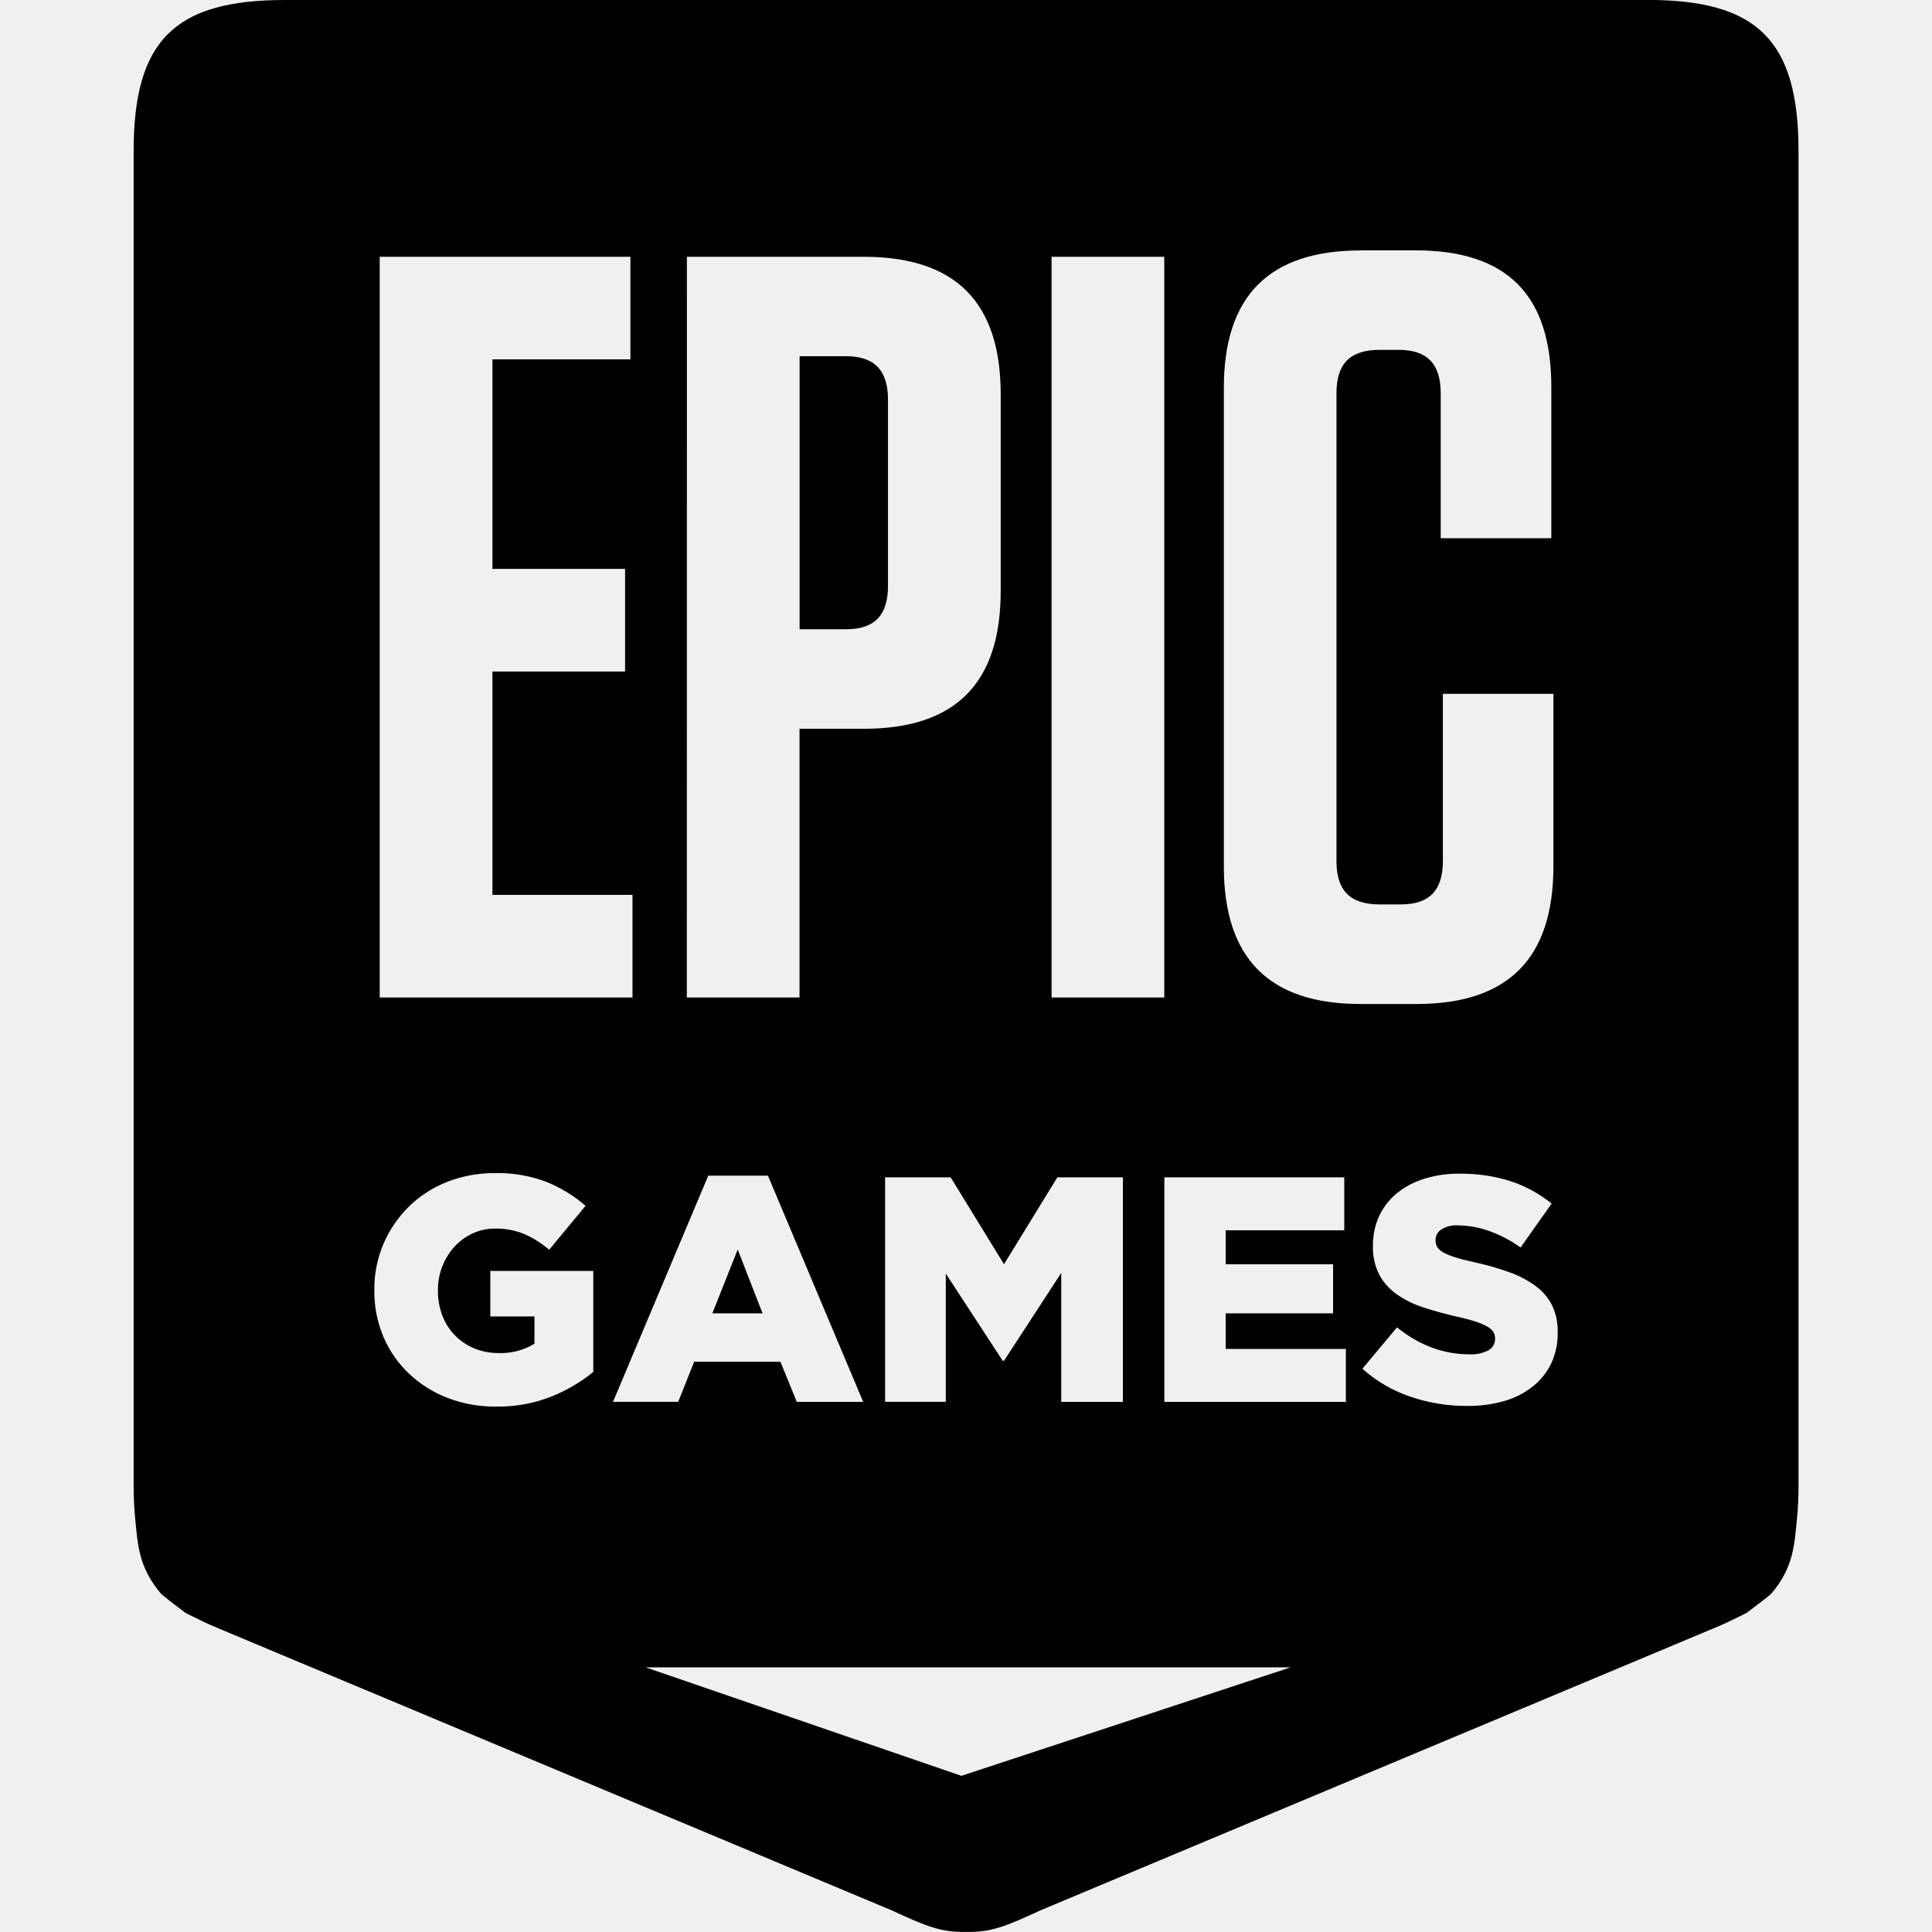
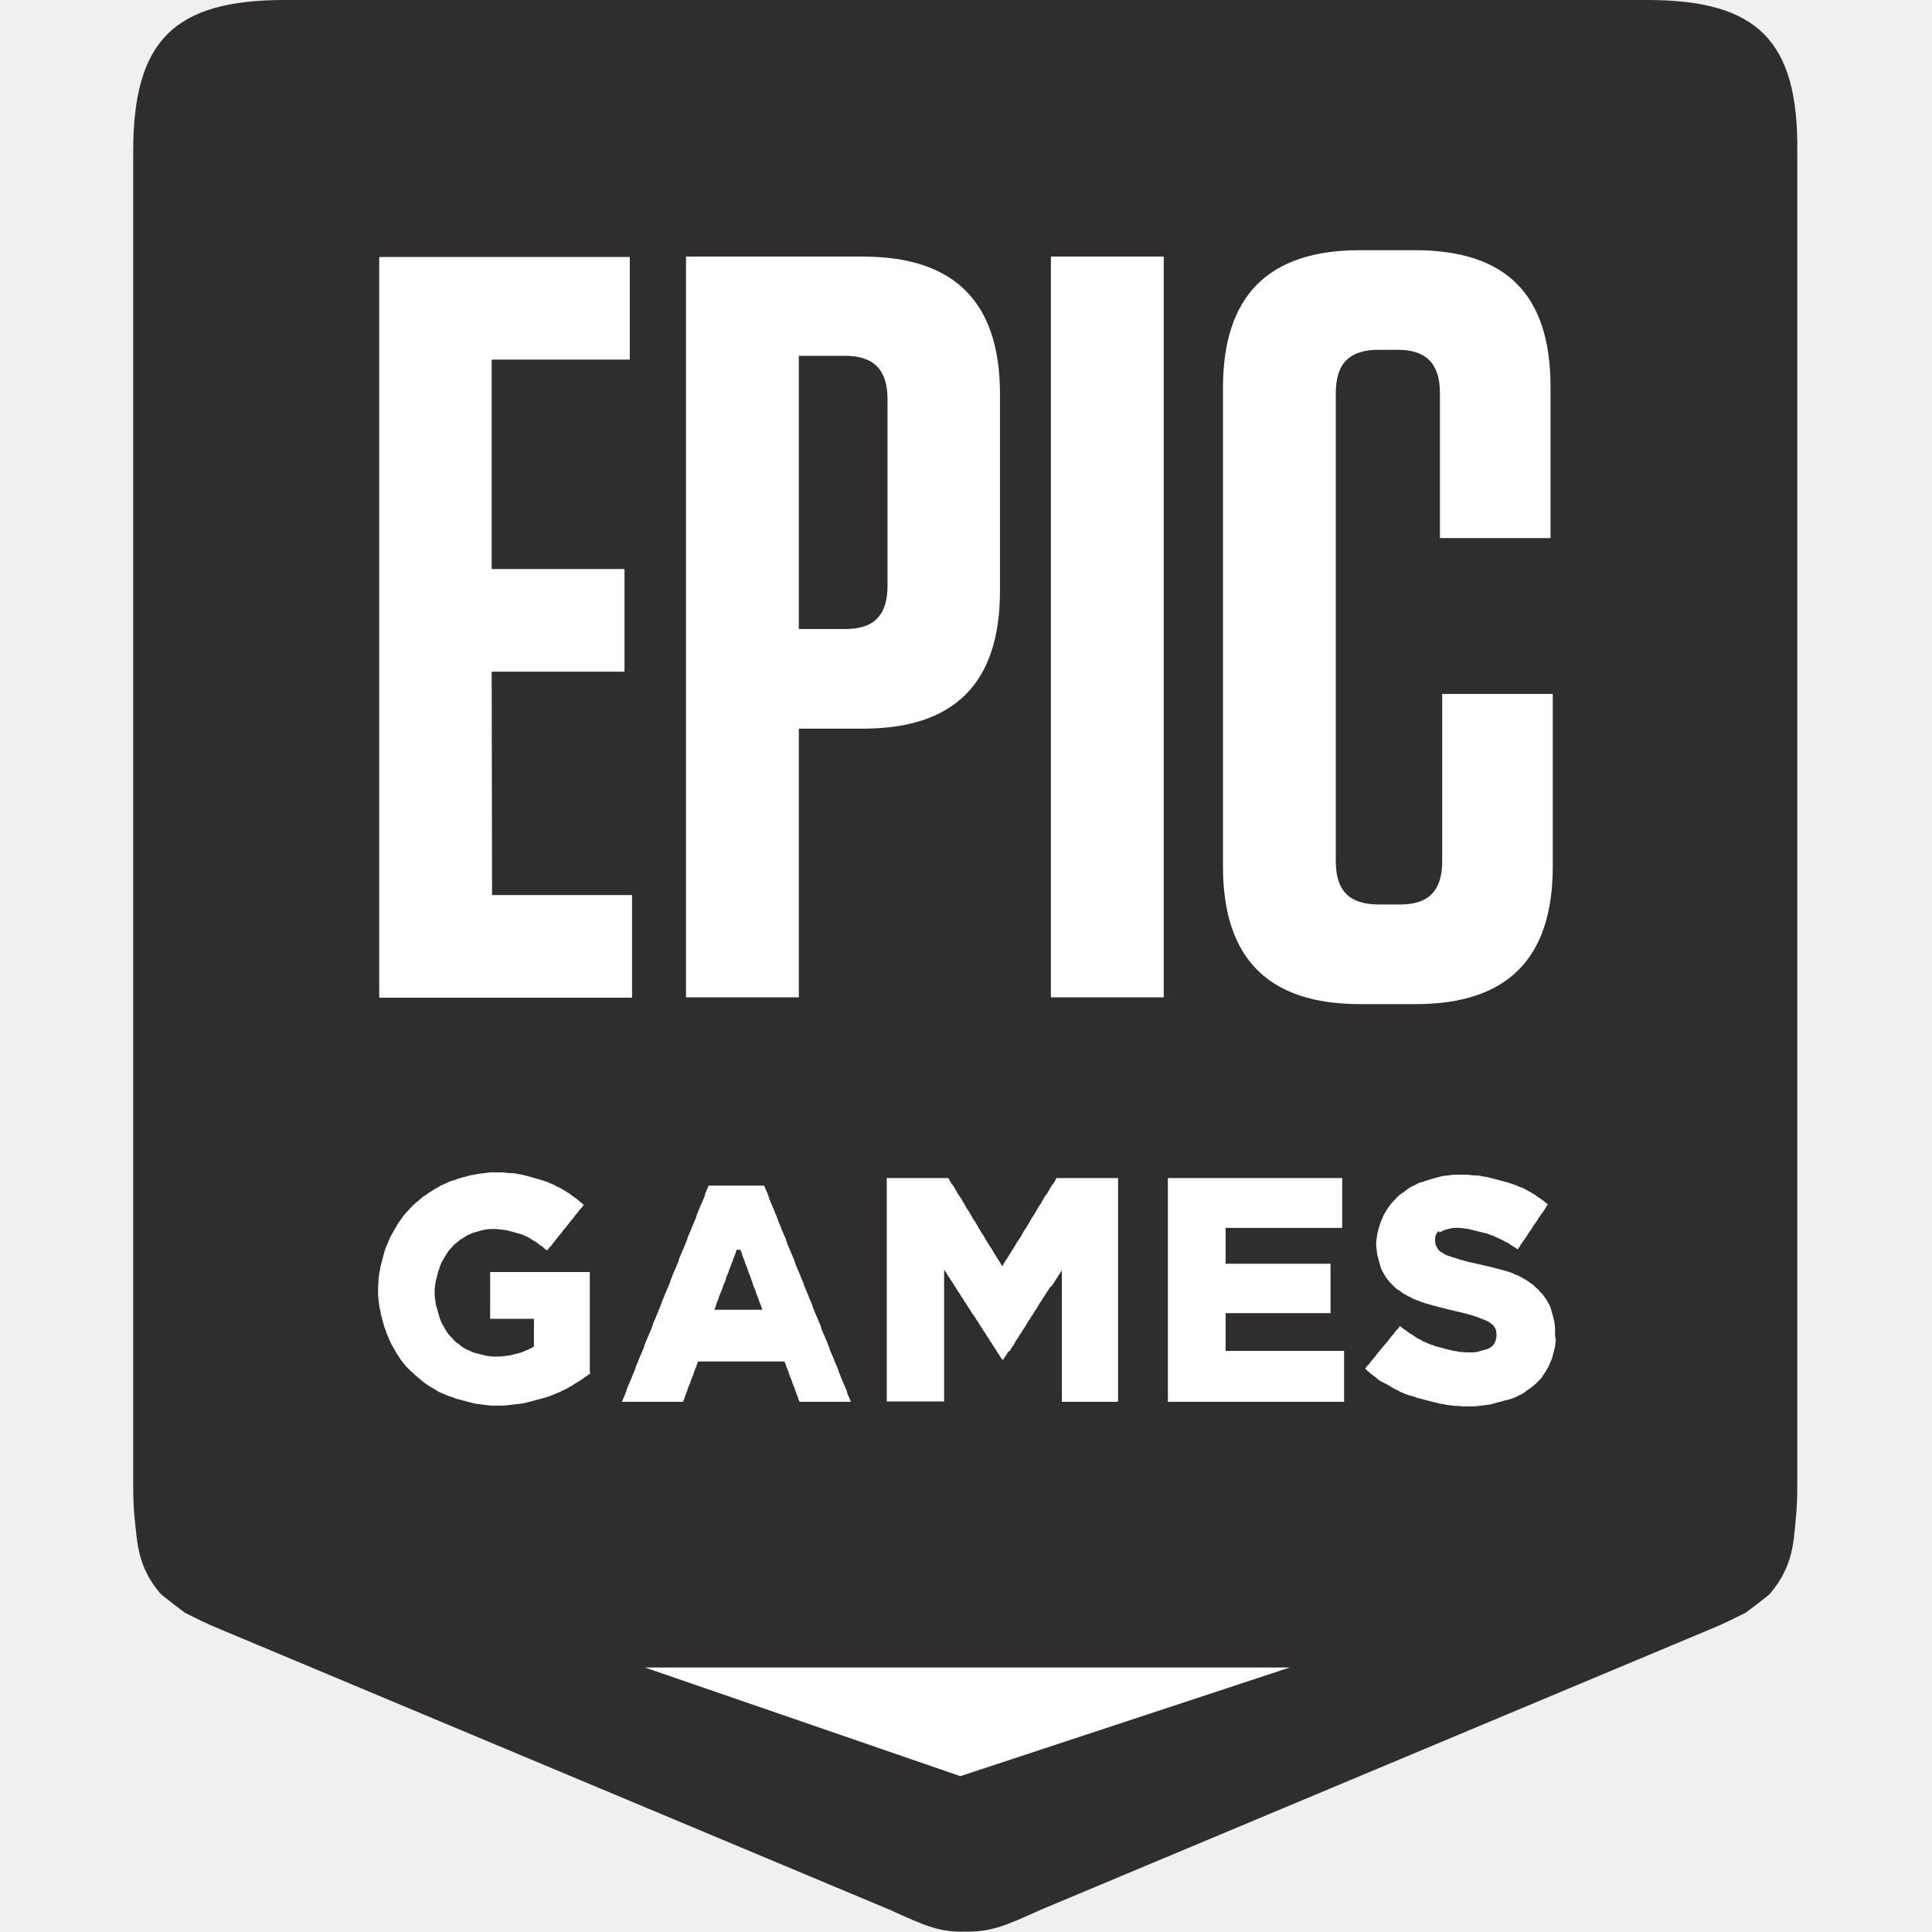
- <svg xmlns="http://www.w3.org/2000/svg" class="plat-ic" viewBox="0 0 24 24" width="18" height="18" fill="currentColor" aria-hidden="true">
-   <path d="M3.537 0C2.165 0 1.66.506 1.66 1.879V18.44a4.262 4.262 0 00.02.433c.031.3.037.59.316.92.027.033.311.245.311.245.153.075.258.13.43.2l8.335 3.491c.433.199.614.276.928.27h.002c.314.006.495-.071.928-.27l8.335-3.492c.172-.07.277-.124.43-.2 0 0 .284-.211.311-.243.28-.33.285-.621.316-.92a4.261 4.261 0 00.02-.434V1.879c0-1.373-.506-1.88-1.878-1.88zm13.366 3.11h.68c1.138 0 1.688.553 1.688 1.696v1.88h-1.374v-1.8c0-.369-.17-.54-.523-.54h-.235c-.367 0-.537.17-.537.539v5.81c0 .369.17.54.537.54h.262c.353 0 .523-.171.523-.54V8.619h1.373v2.143c0 1.144-.562 1.71-1.7 1.71h-.694c-1.138 0-1.7-.566-1.7-1.71V4.82c0-1.144.562-1.709 1.7-1.709zm-12.186.08h3.114v1.274H6.117v2.603h1.648v1.275H6.117v2.774h1.74v1.275h-3.14zm3.816 0h2.198c1.138 0 1.7.564 1.7 1.708v2.445c0 1.144-.562 1.71-1.7 1.71h-.799v3.338h-1.4zm4.53 0h1.4v9.201h-1.4zm-3.13 1.235v3.392h.575c.354 0 .523-.171.523-.54V4.965c0-.368-.17-.54-.523-.54zm-3.74 10.147a1.708 1.708 0 01.591.108 1.745 1.745 0 01.49.299l-.452.546a1.247 1.247 0 00-.308-.195.91.91 0 00-.363-.068.658.658 0 00-.28.06.703.703 0 00-.224.163.783.783 0 00-.151.243.799.799 0 00-.056.299v.008a.852.852 0 00.056.31.7.7 0 00.157.245.736.736 0 00.238.16.774.774 0 00.303.058.79.79 0 00.445-.116v-.339h-.548v-.565H7.37v1.255a2.019 2.019 0 01-.524.307 1.789 1.789 0 01-.683.123 1.642 1.642 0 01-.602-.107 1.46 1.46 0 01-.478-.3 1.371 1.371 0 01-.318-.455 1.438 1.438 0 01-.115-.58v-.008a1.426 1.426 0 01.113-.57 1.449 1.449 0 01.312-.46 1.418 1.418 0 01.474-.309 1.58 1.58 0 01.598-.111 1.708 1.708 0 01.045 0zm11.963.008a2.006 2.006 0 01.612.094 1.61 1.61 0 01.507.277l-.386.546a1.562 1.562 0 00-.39-.205 1.178 1.178 0 00-.388-.07.347.347 0 00-.208.052.154.154 0 00-.07.127v.008a.158.158 0 00.022.084.198.198 0 00.076.066.831.831 0 00.147.06c.062.02.14.04.236.061a3.389 3.389 0 01.43.122 1.292 1.292 0 01.328.17.678.678 0 01.207.24.739.739 0 01.071.337v.008a.865.865 0 01-.081.382.82.82 0 01-.229.285 1.032 1.032 0 01-.353.18 1.606 1.606 0 01-.46.061 2.16 2.16 0 01-.71-.116 1.718 1.718 0 01-.593-.346l.43-.514c.277.223.578.335.9.335a.457.457 0 00.236-.05.157.157 0 00.082-.142v-.008a.15.15 0 00-.02-.077.204.204 0 00-.073-.066.753.753 0 00-.143-.062 2.45 2.45 0 00-.233-.062 5.036 5.036 0 01-.413-.113 1.26 1.26 0 01-.331-.16.72.72 0 01-.222-.243.73.73 0 01-.082-.36v-.008a.863.863 0 01.074-.359.794.794 0 01.214-.283 1.007 1.007 0 01.34-.185 1.423 1.423 0 01.448-.066 2.006 2.006 0 01.025 0zm-9.358.025h.742l1.183 2.81h-.825l-.203-.499H8.623l-.198.498h-.81zm2.197.02h.814l.663 1.08.663-1.08h.814v2.79h-.766v-1.602l-.711 1.091h-.016l-.707-1.083v1.593h-.754zm3.469 0h2.235v.658h-1.473v.422h1.334v.61h-1.334v.442h1.493v.658h-2.255zm-5.3.897l-.315.793h.624zm-1.145 5.19h8.014l-4.09 1.348z" />
+ <svg xmlns="http://www.w3.org/2000/svg" xml:space="preserve" viewBox="0 0 512 512">
+   <path d="M436.5 0H75.4C46.1 0 35.3 10.8 35.3 40.1v353.3c0 3.3.1 6.4.4 9.2.7 6.4.8 12.6 6.7 19.6.6.7 6.6 5.2 6.6 5.2 3.3 1.6 5.5 2.8 9.2 4.3L236 506.2c9.2 4.2 13.1 5.9 19.8 5.7 6.7.1 10.6-1.5 19.8-5.7l177.8-74.5c3.7-1.5 5.9-2.7 9.2-4.3 0 0 6.1-4.5 6.6-5.2 5.9-7.1 6.1-13.2 6.7-19.6.3-2.9.4-5.9.4-9.2V40.1C476.6 10.8 465.8 0 436.5 0" style="fill-rule:evenodd;clip-rule:evenodd;fill:#2f2d2e" />
+   <path d="m412.3 355.2-.1.8-.1.9-.2.8-.2.8-.2.7-.2.8-.3.7-.3.7-.3.7-.4.7-.4.7-.5.7-.4.7-.5.6-.6.6-.5.5-.7.6-.6.5-.7.5-.6.4-.6.5-.7.4-.7.3-.7.4-.8.3-.8.3-.8.2-.8.2-.7.2-.8.2-.7.2-.7.2-.8.2-.8.1-.7.1-.8.1-.9.1-.8.1h-3.4l-.8-.1h-.9l-.8-.1-.8-.1-.9-.1-.8-.2-.8-.1-.8-.2-.8-.2-.8-.2-.8-.2-.8-.2-.7-.2-.8-.2-.8-.2-.7-.3-.8-.2-.7-.2-.8-.3-.7-.3-.7-.3-.7-.4-.7-.3-.7-.4-.6-.4-.7-.4-1.4-.7-.7-.4-.6-.5-.6-.5-.7-.5-.6-.5-.6-.5-.6-.6.5-.7.6-.6.5-.7.6-.7.5-.6.5-.7.6-.7.5-.6.6-.7.5-.6.6-.7.5-.7.5-.6.6-.7.5-.7.6-.6.5-.7.6.5.7.5.7.5.7.5.7.4.7.5.6.4.7.3.6.4.7.3.7.3.7.3.7.2.7.3.8.2.8.2.7.2.8.2.8.2.8.2.9.1.8.2h.8l.9.1h1.8l.9-.1.8-.2.7-.2.7-.2.7-.2.6-.3.7-.5.5-.6.3-.7.2-.7.1-.8v-.2l-.1-1-.3-.8-.4-.6-.6-.5-.7-.5-.6-.3-.7-.3-.8-.3-1-.4-.6-.2-.6-.2-.7-.2-.7-.2-.8-.2-.8-.2-.9-.2-.8-.2-.9-.2-.8-.2-.8-.2-.8-.2-.8-.2-.7-.2-.8-.2-.7-.2-.7-.2-.7-.2-.9-.3-.8-.3-.8-.3-.8-.3-.7-.4-.8-.4-.7-.4-.7-.4-.6-.5-.7-.4-.6-.5-.6-.6-.6-.6-.5-.6-.5-.6-.4-.6-.4-.7-.4-.7-.3-.6-.2-.7-.2-.7-.2-.7-.2-.8-.2-.7-.1-.8-.1-.8-.1-.9V329v.2l.1-.8.1-.7.1-.8.2-.7.2-.7.2-.7.2-.7.3-.7.3-.7.3-.7.4-.7.4-.7.5-.7.5-.7.6-.7.6-.6.6-.7.7-.6.6-.4.7-.5.6-.5.6-.4.7-.4.7-.3.7-.4.7-.3.8-.2.8-.3.7-.2.6-.2.7-.2.7-.2.8-.2.7-.2.8-.1.8-.1.8-.1.8-.1h3.5l.9.1.9.1h.8l.9.1.8.2.9.1.8.2.7.2.8.2.8.2.7.2.8.2.7.2.7.2.8.3.7.2.7.3.7.3.8.3.7.4.6.3.7.4.7.4.6.4.7.5.6.4.7.5.6.5.6.5-.5.7-.4.7-.5.7-.5.7-.5.7-.4.7-.5.7-.5.7-.4.7-.5.7-.5.7-.4.7-.5.7-.5.7-.5.7-.4.7-.5.7-.7-.5-.7-.4-.6-.4-.7-.5-.7-.3-.7-.4-.7-.3-.6-.3-.7-.3-.6-.3-.7-.2-.7-.3-.9-.2-.8-.2-.8-.2-.8-.2-.8-.2-.8-.2-.8-.1-.8-.1-.7-.1h-1.8l-.9.2-.8.2-.7.2-.6.3-.6.3-.3-.4-.5.7-.3.7-.1.8v.2l.1 1.1.4.9.3.5.6.6.7.4.6.4.8.3.9.3 1 .3.6.2.6.2.7.2.7.2.8.2.9.2.9.2.9.2.9.2.8.2.9.2.8.2.8.2.8.2.7.2.8.2.7.2.7.2.9.3.8.4.8.3.8.4.7.4.7.4.6.4.7.5.6.4.6.6.7.6.6.7.6.6.5.7.5.7.4.7.4.7.3.7.2.7.2.7.2.7.2.8.2.8.1.8.1.9v2zm-56.9 16.3h-45.9v-59.3h46.2v13.2h-30.9v9.5h27.8V348h-27.8v10h31.4v13.5zm-59.3 0h-14.7v-34.9l-.4.7-.5.7-.4.7-.5.7-.4.7-.5.7-.5.4-.4.7-.5.7-.4.7-.5.7-.4.7-.5.7-.4.7-.4.7-.5.7-.4.7-.5.7-.4.7-.5.7-.4.7-.4.7-.5.7-.4.7-.5.7-.4.7-.5.7-.4.7-.4.7-.5.7-.4.7-.4.2-.4.7-.5.7-.4.7h-.3l-.5-.7-.4-.7-.5-.7-.4-.7-.5-.7-.4-.7-.5-.7-.4-.7-.5-.7-.4-.7-.5-.7-.4-.7-.5-.7-.4-.7-.5-.7-.4-.7-.5-.7-.5-.7-.4-.7-.5-.7-.4-.7-.5-.7-.4-.7-.5-.7-.4-.7-.5-.7-.4-.7-.5-.7-.4-.7-.5-.7-.4-.7-.5-.7-.4-.7-.5-.7v34.9H235v-59.2h16.3l.4.7.4.7.5.6.4.7.4.7.4.7.4.6.5.7.4.7.4.7.4.7.4.7.5.7.4.7.4.7.4.7.5.7.4.7.4.7.4.7.4.7.5.7.4.7.4.7.4.6.4.7.5.7.4.7.4.7.4.6.4.7.5.7.4.7.4.7.4-.7.4-.7.5-.7.4-.7.4-.6.4-.7.5-.7.4-.7.4-.7.4-.6.5-.7.4-.7.4-.7.4-.7.5-.7.4-.7.4-.7.4-.7.4-.7.5-.7.4-.7.4-.7.4-.7.5-.7.4-.7.4-.7.4-.7.5-.6.4-.7.4-.7.4-.7.5-.6.4-.7.4-.7h16.3v59.2zM202 347.1l-.2-.7-.3-.8-.3-.7-.2-.7-.3-.7-.3-.8-.2-.7-.3-.7-.3-.7-.2-.7-.3-.8-.2-.7-.3-.7-.3-.7-.2-.7-.3-.8-.3-.7-.2-.7-.3-.7-.3-.8-.2-.7-.3-.7h-1l-.2.7-.3.8-.3.7-.2.7-.3.7-.3.8-.3.7-.2.7-.3.7-.3.7-.2.8-.3.7-.3.7-.2.7-.3.7-.3.8-.3.7-.2.7-.3.7-.3.8-.2.7-.3.7h13.5zm25.5 24.4h-15.6l-.3-.7-.2-.7-.3-.7-.3-.8-.2-.7-.3-.7-.3-.7-.2-.7-.3-.7-.3-.7-.2-.7-.3-.8-.3-.7-.2-.7-.3-.7H185l-.3.7-.2.7-.3.7-.3.8-.2.7-.3.7-.3.7-.2.7-.3.7-.3.7-.2.7-.3.8-.3.7-.2.7-.3.7h-16.2l.3-.7.3-.7.3-.7.3-.8.2-.7.3-.7.3-.7.3-.7.3-.7.3-.8.3-.7.3-.7.2-.7.3-.7.3-.7.3-.8.3-.7.3-.7.3-.7.3-.7.2-.7.3-.8.3-.7.3-.7.3-.7.3-.7.3-.7.3-.8.2-.7.3-.7.3-.7.3-.7.3-.7.3-.8.3-.7.3-.7.2-.7.3-.7.3-.7.3-.8.3-.7.3-.7.3-.7.3-.7.2-.7.3-.7.3-.8.3-.7.3-.7.3-.7.3-.7.3-.7.2-.8.3-.7.3-.7.3-.7.3-.7.3-.7.3-.8.3-.7.2-.7.3-.7.3-.7.3-.7.3-.8.3-.7.3-.7.3-.7.2-.7.3-.7.3-.8.3-.7.3-.7.3-.7.3-.7.3-.7.2-.8.3-.7.3-.7.3-.7h14.7l.3.7.3.7.3.7.3.8.2.7.3.7.3.7.3.7.3.7.3.8.3.7.3.7.2.7.3.7.3.7.3.8.3.7.3.7.3.7.3.7.2.7.3.8.3.7.3.7.3.7.3.7.3.7.3.8.2.7.3.7.3.7.3.7.3.7.3.8.3.7.3.7.2.7.3.7.3.7.3.7.3.8.3.7.3.7.3.7.2.7.3.7.3.8.3.7.3.7.3.7.3.7.3.7.2.8.3.7.3.7.3.7.3.7.3.7.3.8.3.7.2.7.3.7.3.7.3.7.3.8.3.7.3.7.3.7.2.7.3.7.3.8.3.7.3.7.3.7.3.7.3.7.2.8.3.7.3.7.3.7zm-71.1-7.5-.7.5-.6.4-.7.5-.6.4-.6.4-.7.4-.6.4-.7.4-.7.4-.7.4-.7.3-.7.4-.8.3-.7.3-.8.3-.7.3-.7.2-.7.2-.7.2-.8.2-.7.2-.8.2-.7.2-.8.2-.8.2-.8.1-.9.1-.8.1-.9.1-.8.1-.9.1h-3.5l-.8-.1-.9-.1-.8-.1-.8-.1-.8-.1-.8-.2-.8-.2-.7-.2-.8-.2-.7-.2-.8-.2-.7-.2-.7-.3-.7-.2-.8-.3-.7-.3-.7-.3-.7-.3-.7-.4-.6-.4-.7-.4-.7-.4-.6-.4-.7-.5-.6-.5-.6-.5-.6-.5-.6-.5-.6-.6-.6-.5-.6-.6-.6-.6-.5-.6-.5-.7-.5-.6-.4-.7-.5-.7-.4-.7-.4-.7-.4-.7-.4-.7-.3-.7-.3-.7-.3-.7-.3-.7-.2-.7-.3-.7-.2-.7-.2-.7-.2-.8-.2-.7-.2-.8-.1-.7-.2-.8-.1-.7-.1-.8-.1-.8-.1-.8v-2.7l.1-.9v-.8l.1-.8.1-.9.2-.8.1-.8.2-.7.2-.8.2-.8.2-.7.2-.8.2-.7.3-.8.3-.7.3-.7.3-.7.3-.7.4-.7.4-.7.4-.7.4-.7.4-.7.5-.7.5-.7.5-.7.5-.6.6-.6.5-.6.6-.6.6-.6.6-.5.7-.6.6-.5.6-.5.7-.4.6-.5.7-.4.6-.4.7-.4.7-.4.7-.4.7-.3.7-.3.8-.4.6-.2.8-.2.7-.3.7-.2.7-.2.8-.2.7-.2.8-.2.8-.1.8-.2.8-.1.8-.1.8-.1.8-.1h3.5l.9.1.9.1h.8l.8.1.9.2.7.1.8.2.8.2.7.2.7.2.7.2.7.2.7.2.6.2.7.2.7.3.7.3.7.3.7.4.7.3.7.4.7.4.6.4.7.4.6.5.6.4.7.5.6.5.7.6.6.5-.5.7-.6.6-.5.7-.6.7-.5.7-.5.6-.6.7-.5.7-.5.6-.6.7-.5.7-.6.7-.5.6-.5.7-.6.7-.5.7-.6.6-.5.7-.7-.5-.6-.6-.7-.4-.6-.5-.6-.4-.7-.4-.6-.4-.7-.4-.7-.3-.6-.3-.7-.2-.7-.2-.7-.2-.7-.2-.8-.2-.8-.2-.8-.1-.9-.1-.9-.1h-1.7l-.8.1-.7.1-.8.2-.7.2-.7.2-.7.2-.7.3-.7.3-.7.4-.6.4-.7.4-.6.5-.6.5-.6.5-.5.6-.6.6-.5.7-.4.6-.4.7-.4.7-.4.7-.3.7-.2.7-.3.7-.2.8-.2.8-.2.7-.2.9-.1.8-.1.8v1.9l.1.8.1.7.1.8.2.7.2.7.2.7.2.7.2.7.3.8.3.7.4.7.4.7.4.7.5.7.5.6.6.6.5.6.6.5.7.5.6.5.6.4.7.4.7.3.7.3.7.3.8.2.8.2.8.2.8.2.8.1.9.1h1.9l.9-.1.9-.1.8-.1.8-.2.8-.2.8-.2.7-.2.7-.3.7-.3.7-.3.6-.3.6-.4v-7.3h-11.6v-12.4h26.4v26.2zm-26.1-186h35.2v-27.2h-35.2V95.3h36.6V68.1h-66.4v196.3h67v-27.2h-37.1zm251.9 5.9v44.3c0 7.9-3.6 11.5-11.2 11.5h-5.6c-7.8 0-11.4-3.6-11.4-11.5v-124c0-7.9 3.6-11.5 11.4-11.5h5c7.5 0 11.2 3.6 11.2 11.5v38.4h29.3v-40.1c0-24.4-11.7-36.2-36-36.2h-14.5c-24.3 0-36.3 12.1-36.3 36.5v126.8c0 24.4 12 36.5 36.3 36.5h14.8c24.3 0 36.3-12.1 36.3-36.5v-45.7zm-103.7 80.4h29.9V68h-29.9zm-43.3-109.1c0 7.9-3.6 11.5-11.2 11.5h-12.3V94.3H224c7.5 0 11.2 3.6 11.2 11.5zM228.7 68h-46.9v196.3h29.9v-71.2h17c24.3 0 36.3-12.1 36.3-36.5v-52.2c0-24.3-12-36.4-36.3-36.4m-57.8 373.9h170.9l-87.3 28.8z" style="fill:#fff" />
</svg>
